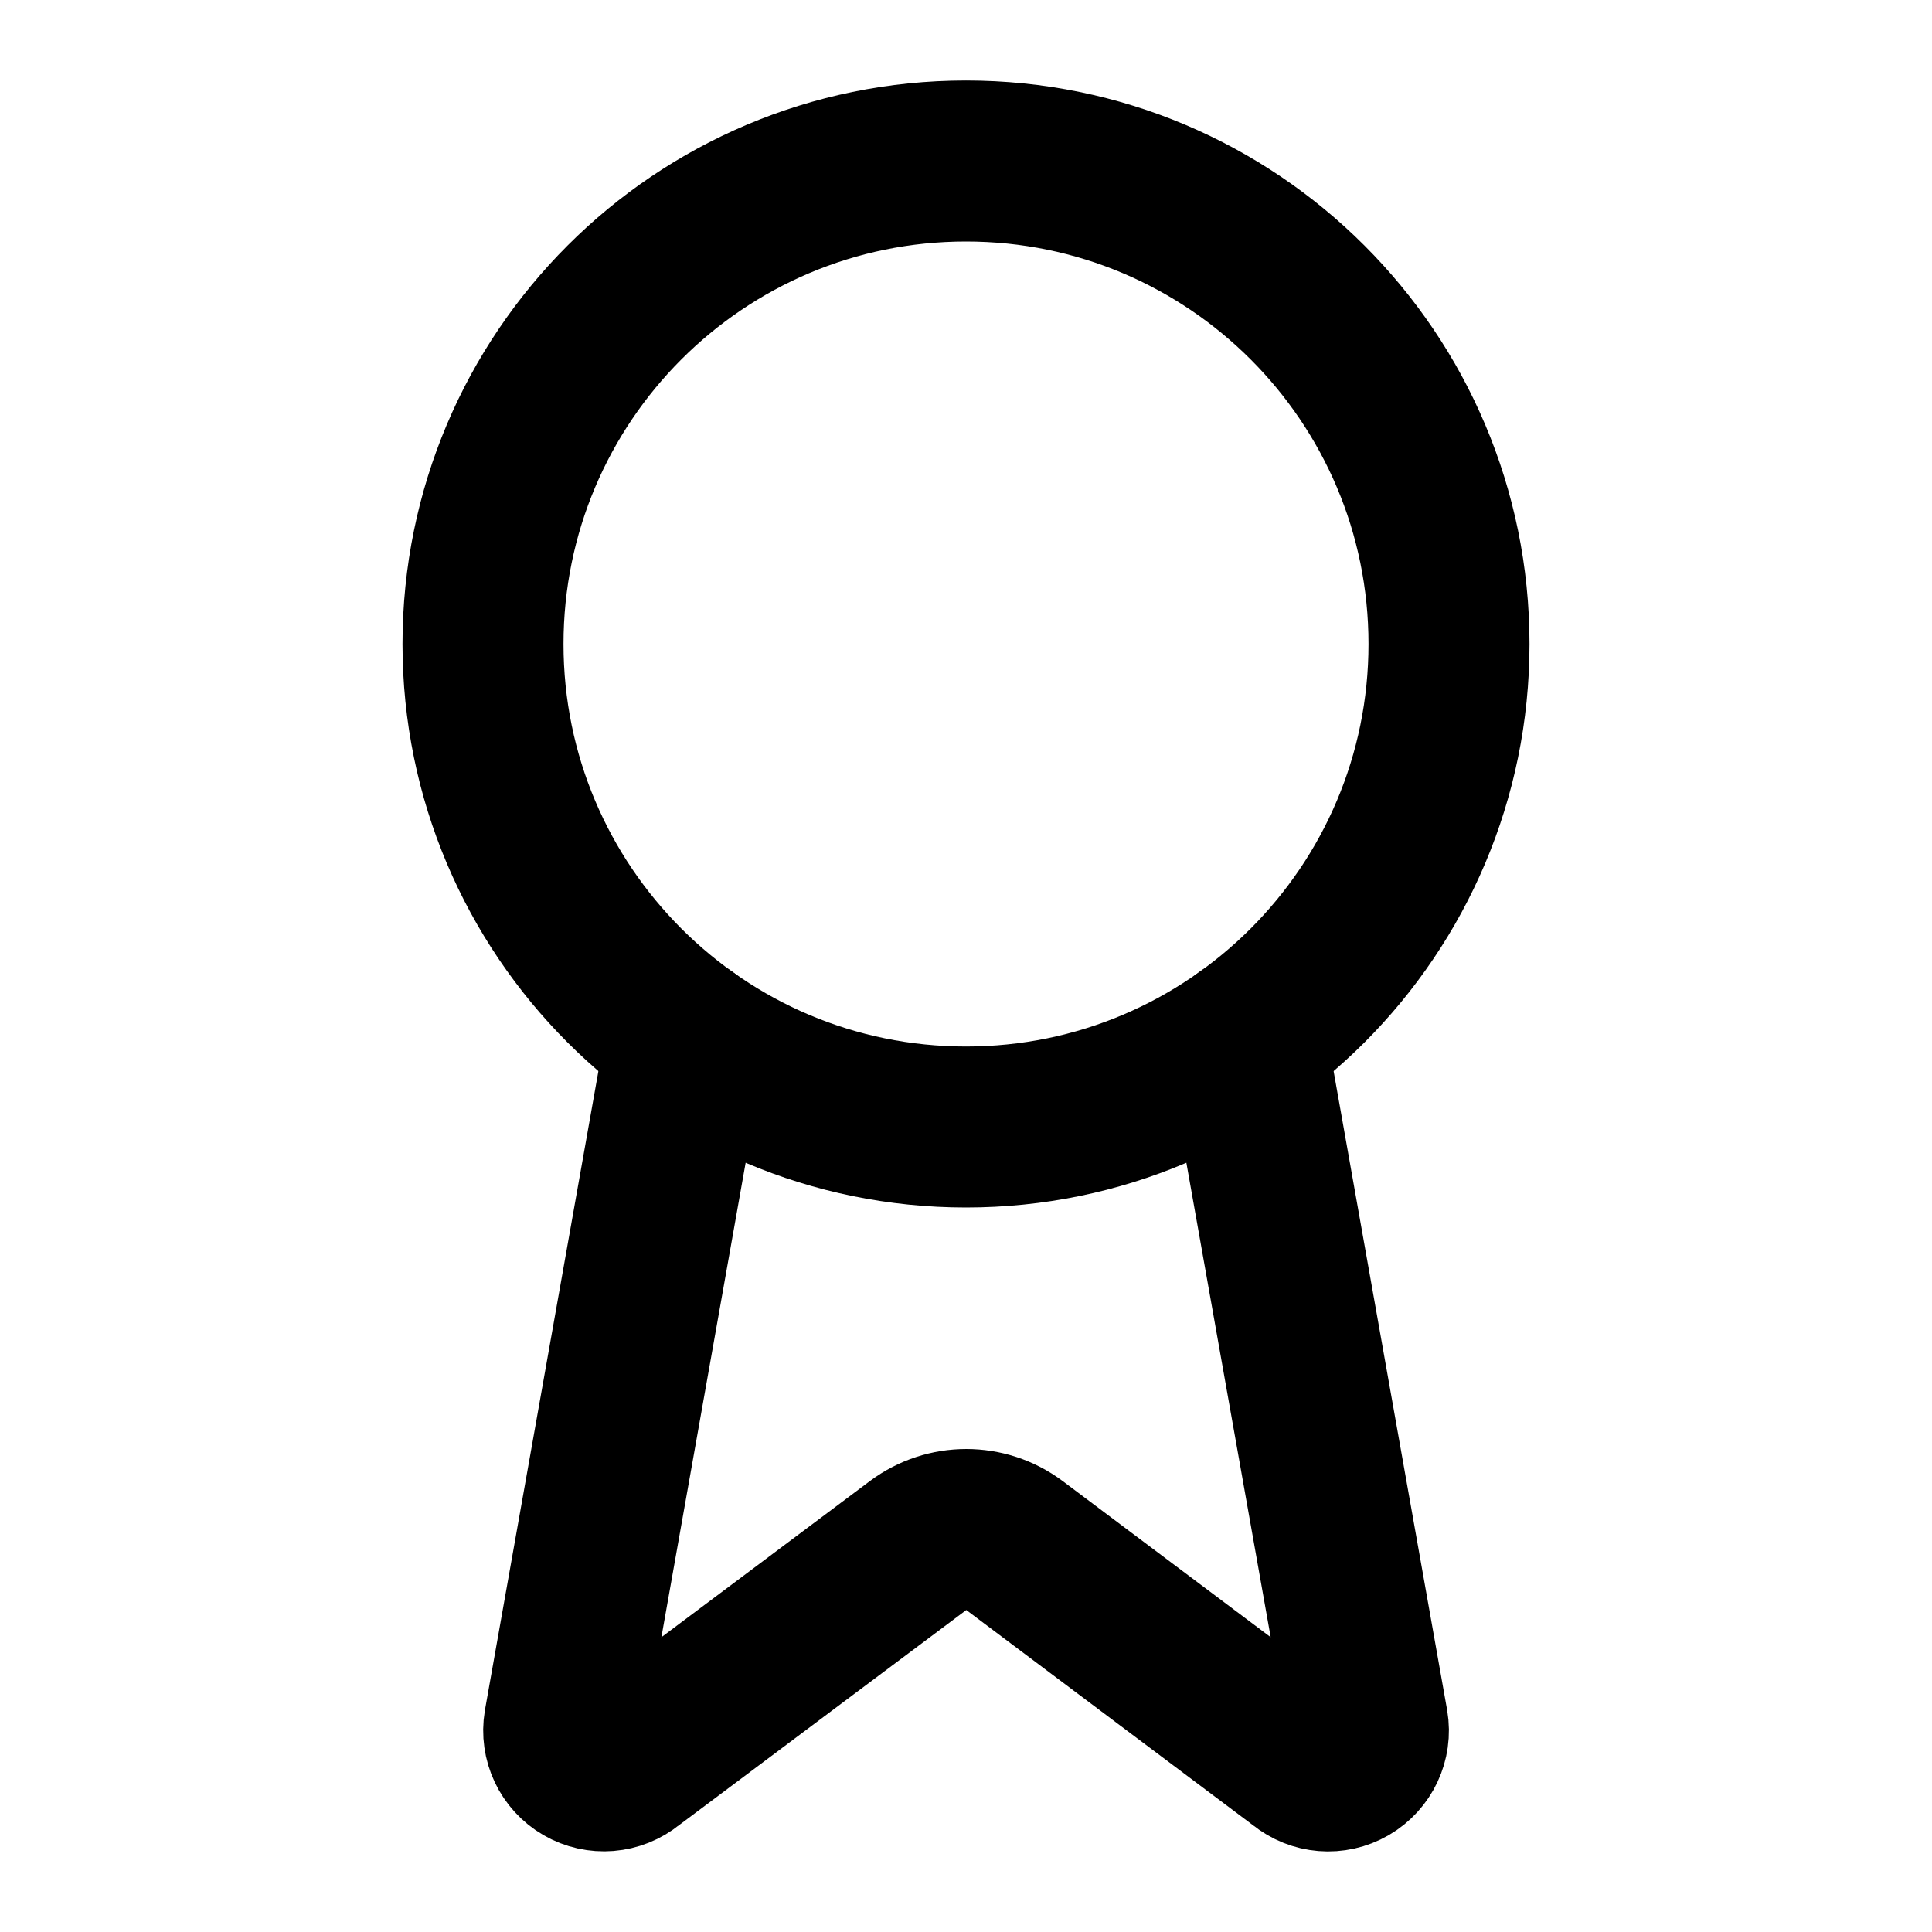
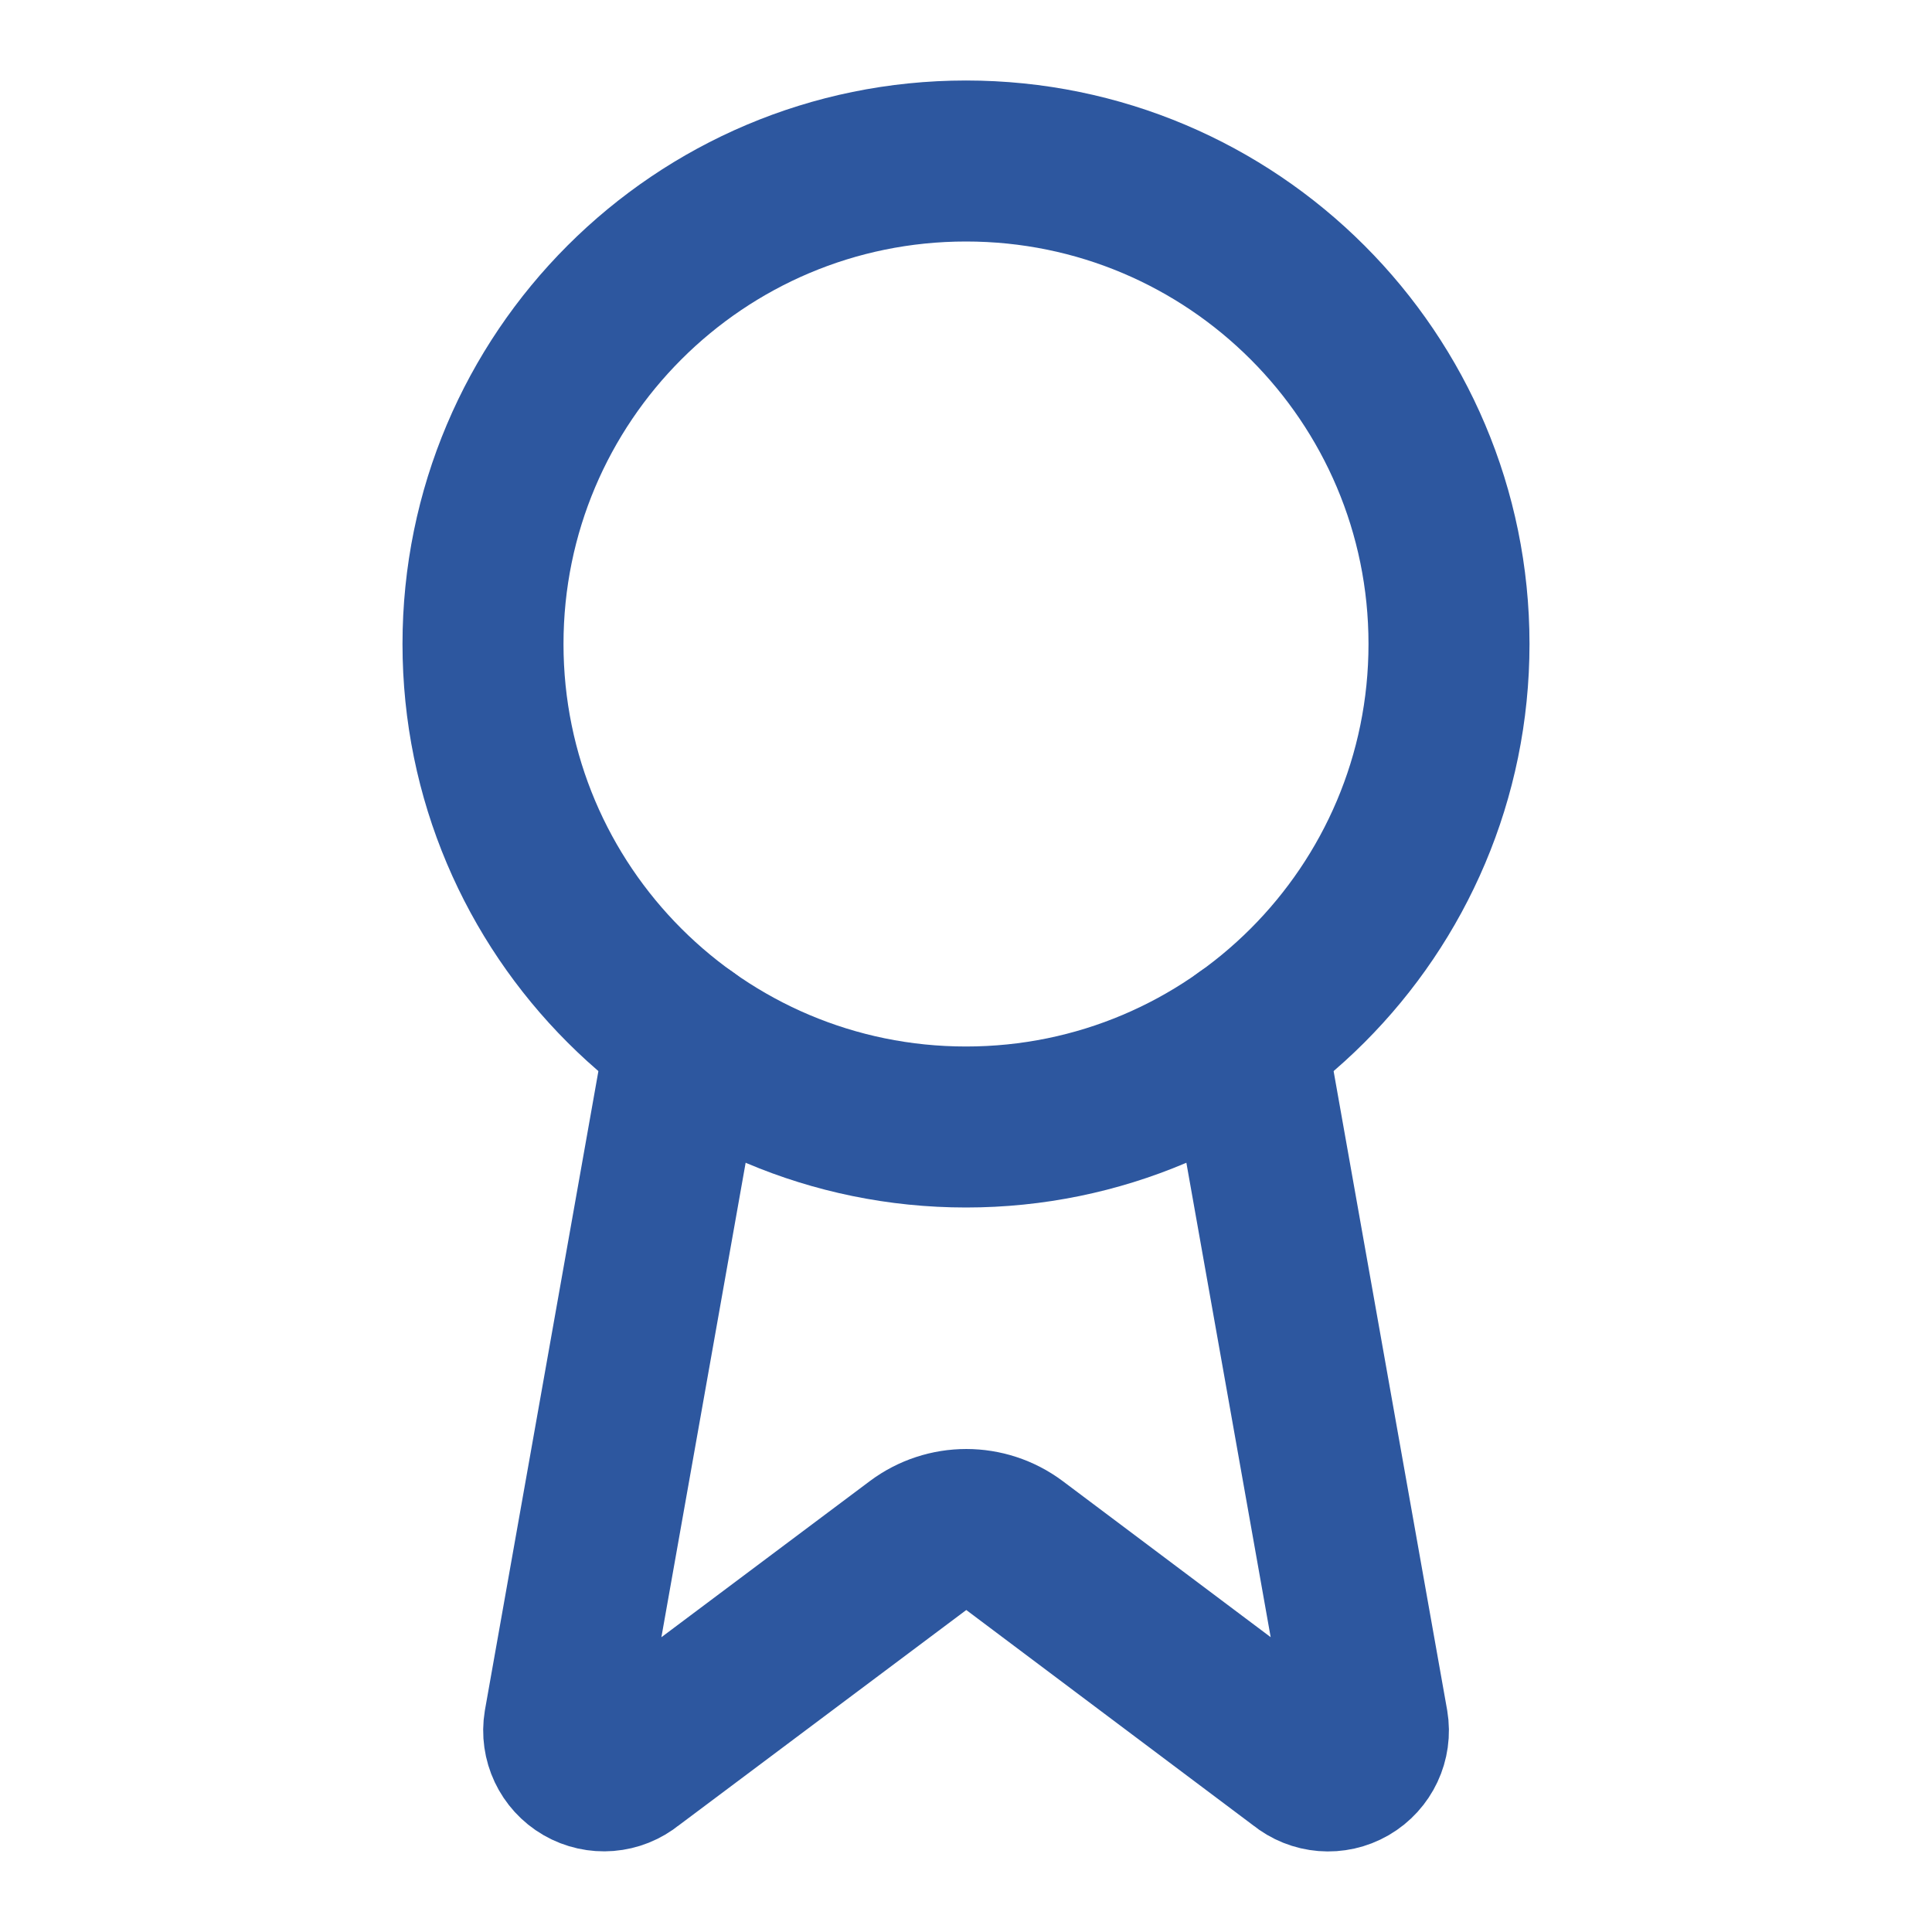
- <svg xmlns="http://www.w3.org/2000/svg" width="24" height="24" viewBox="0 0 24 24" fill="none" stroke="currentColor" stroke-width="2" stroke-linecap="round" stroke-linejoin="round" class="lucide lucide-award w-8 h-8 text-blue-500">
+ <svg xmlns="http://www.w3.org/2000/svg" width="24" height="24" viewBox="0 0 24 24" fill="none" stroke="#2d579f" stroke-width="2" stroke-linecap="round" stroke-linejoin="round" class="lucide lucide-award w-8 h-8 text-blue-500">
  <path d="m15.477 12.89 1.515 8.526a.5.5 0 0 1-.81.47l-3.58-2.687a1 1 0 0 0-1.197 0l-3.586 2.686a.5.5 0 0 1-.81-.469l1.514-8.526" />
  <circle cx="12" cy="8" r="6" />
</svg>
